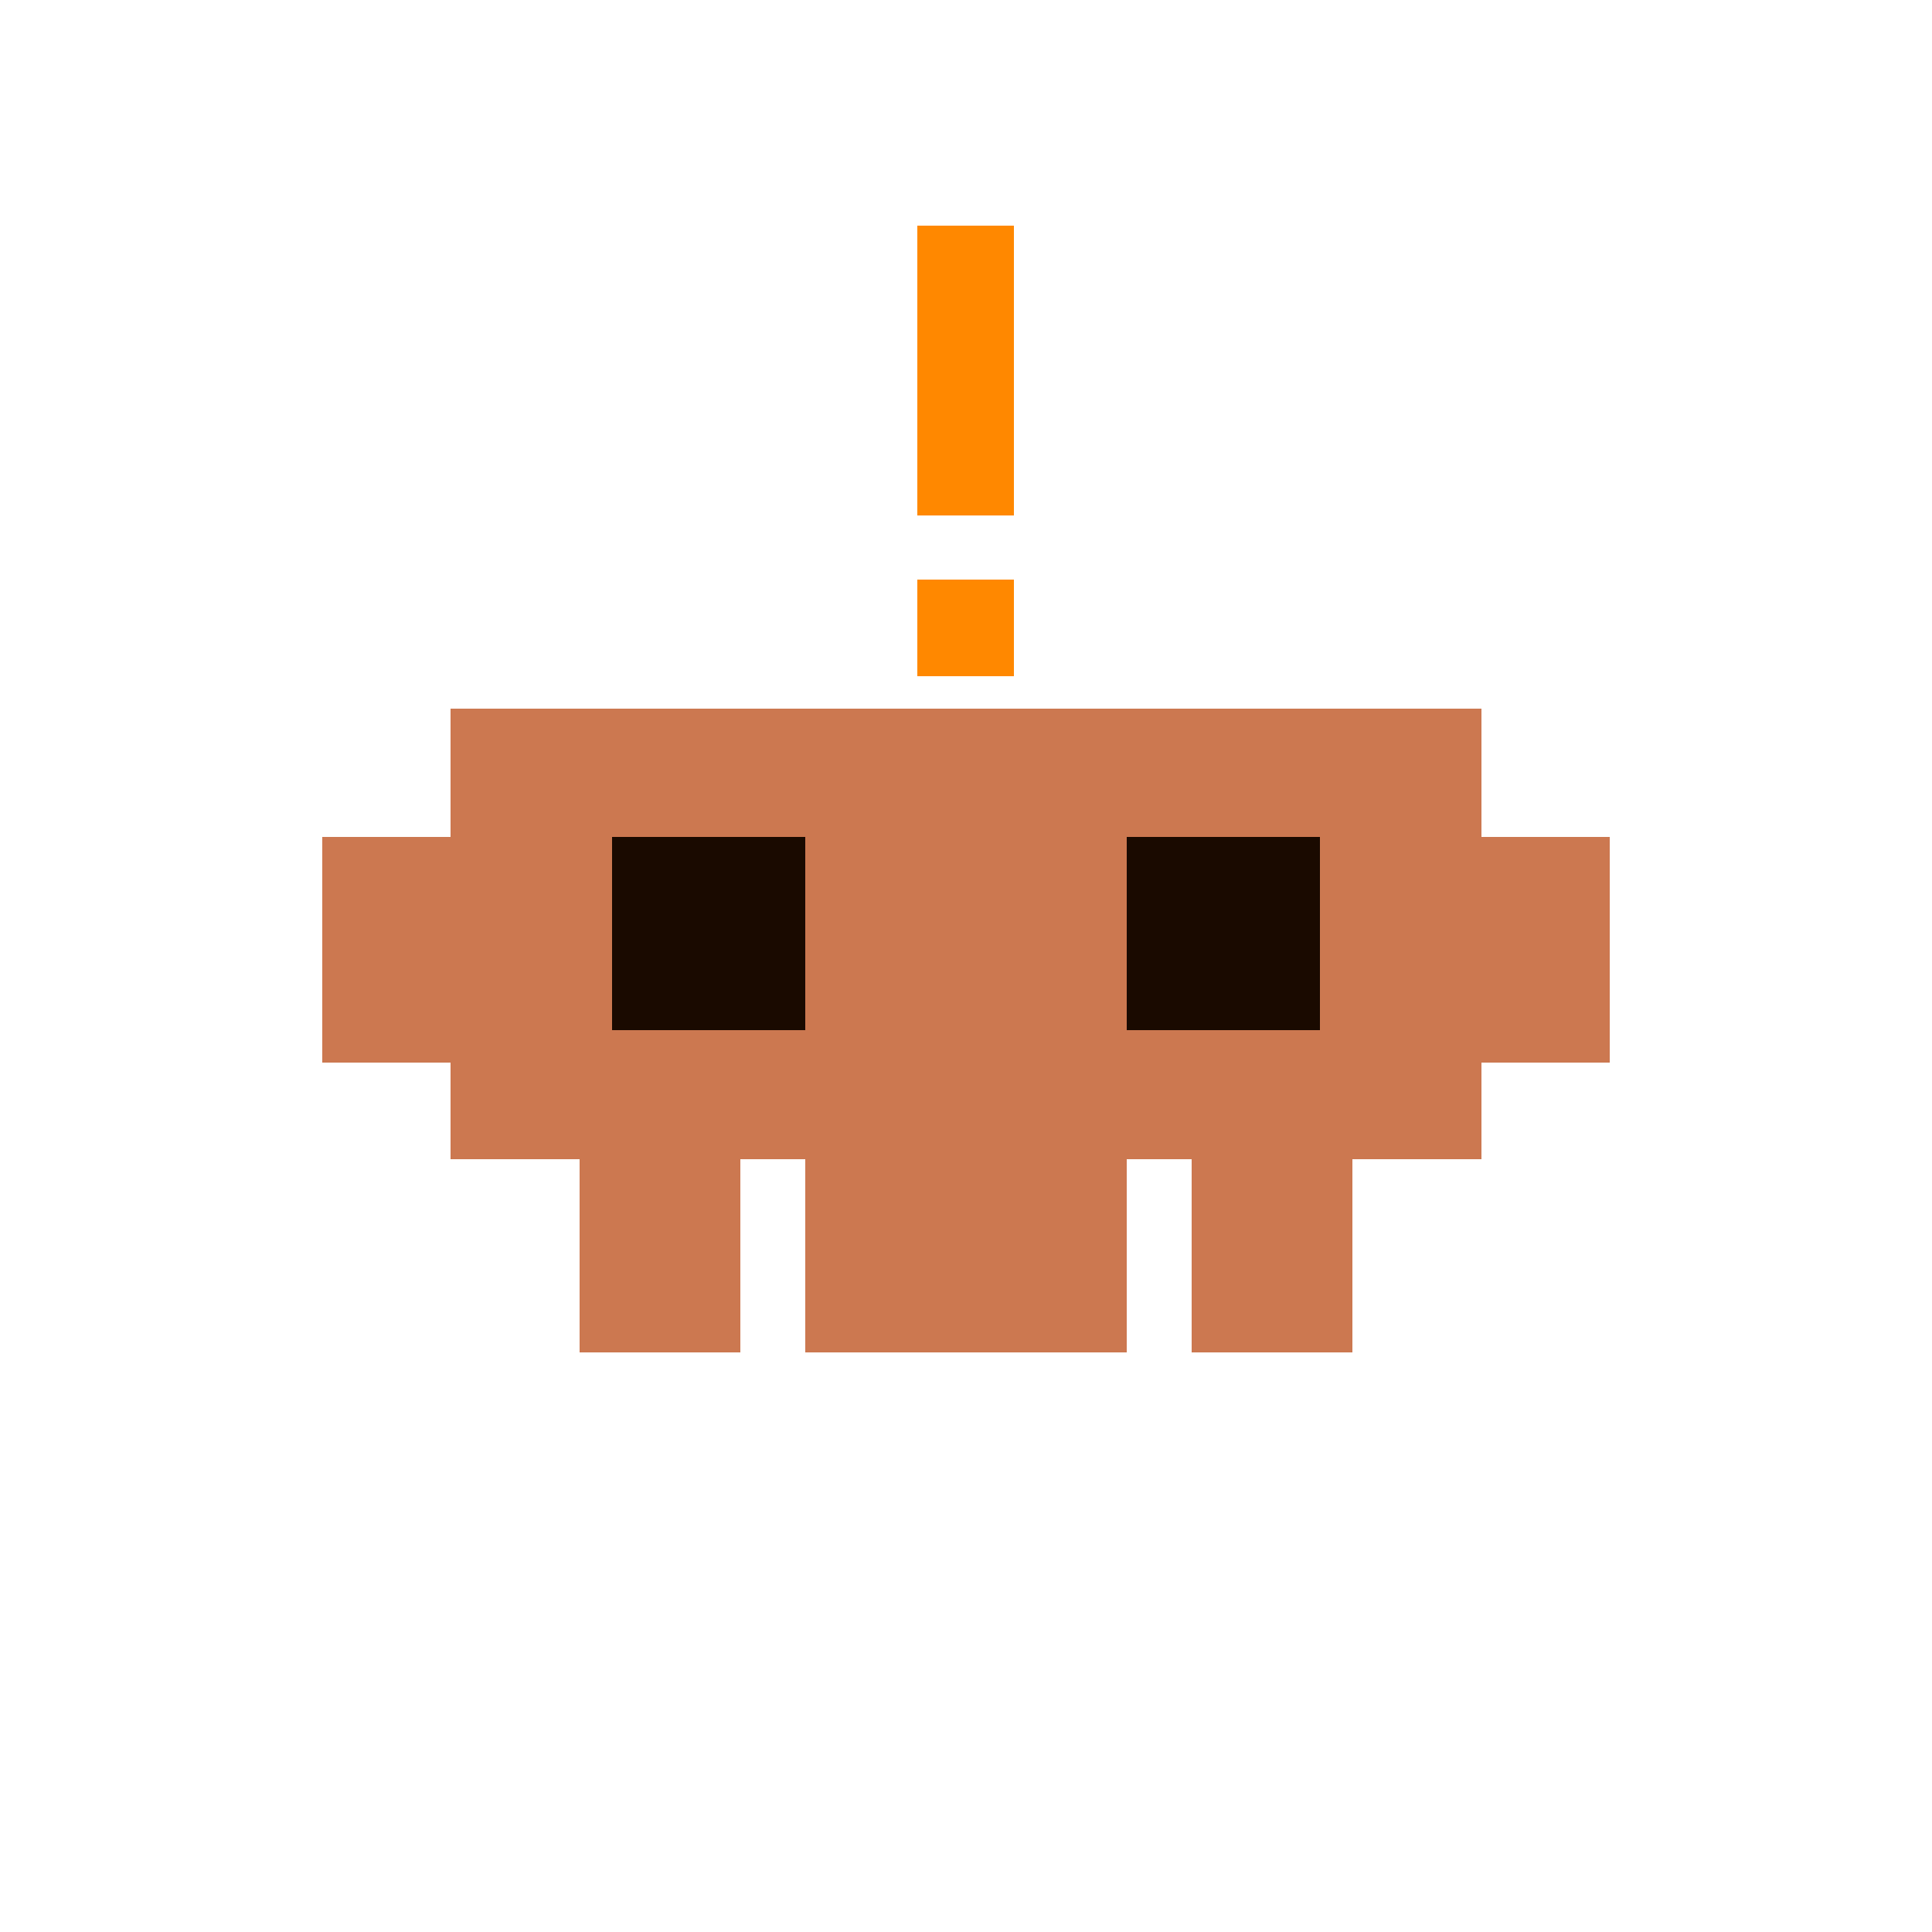
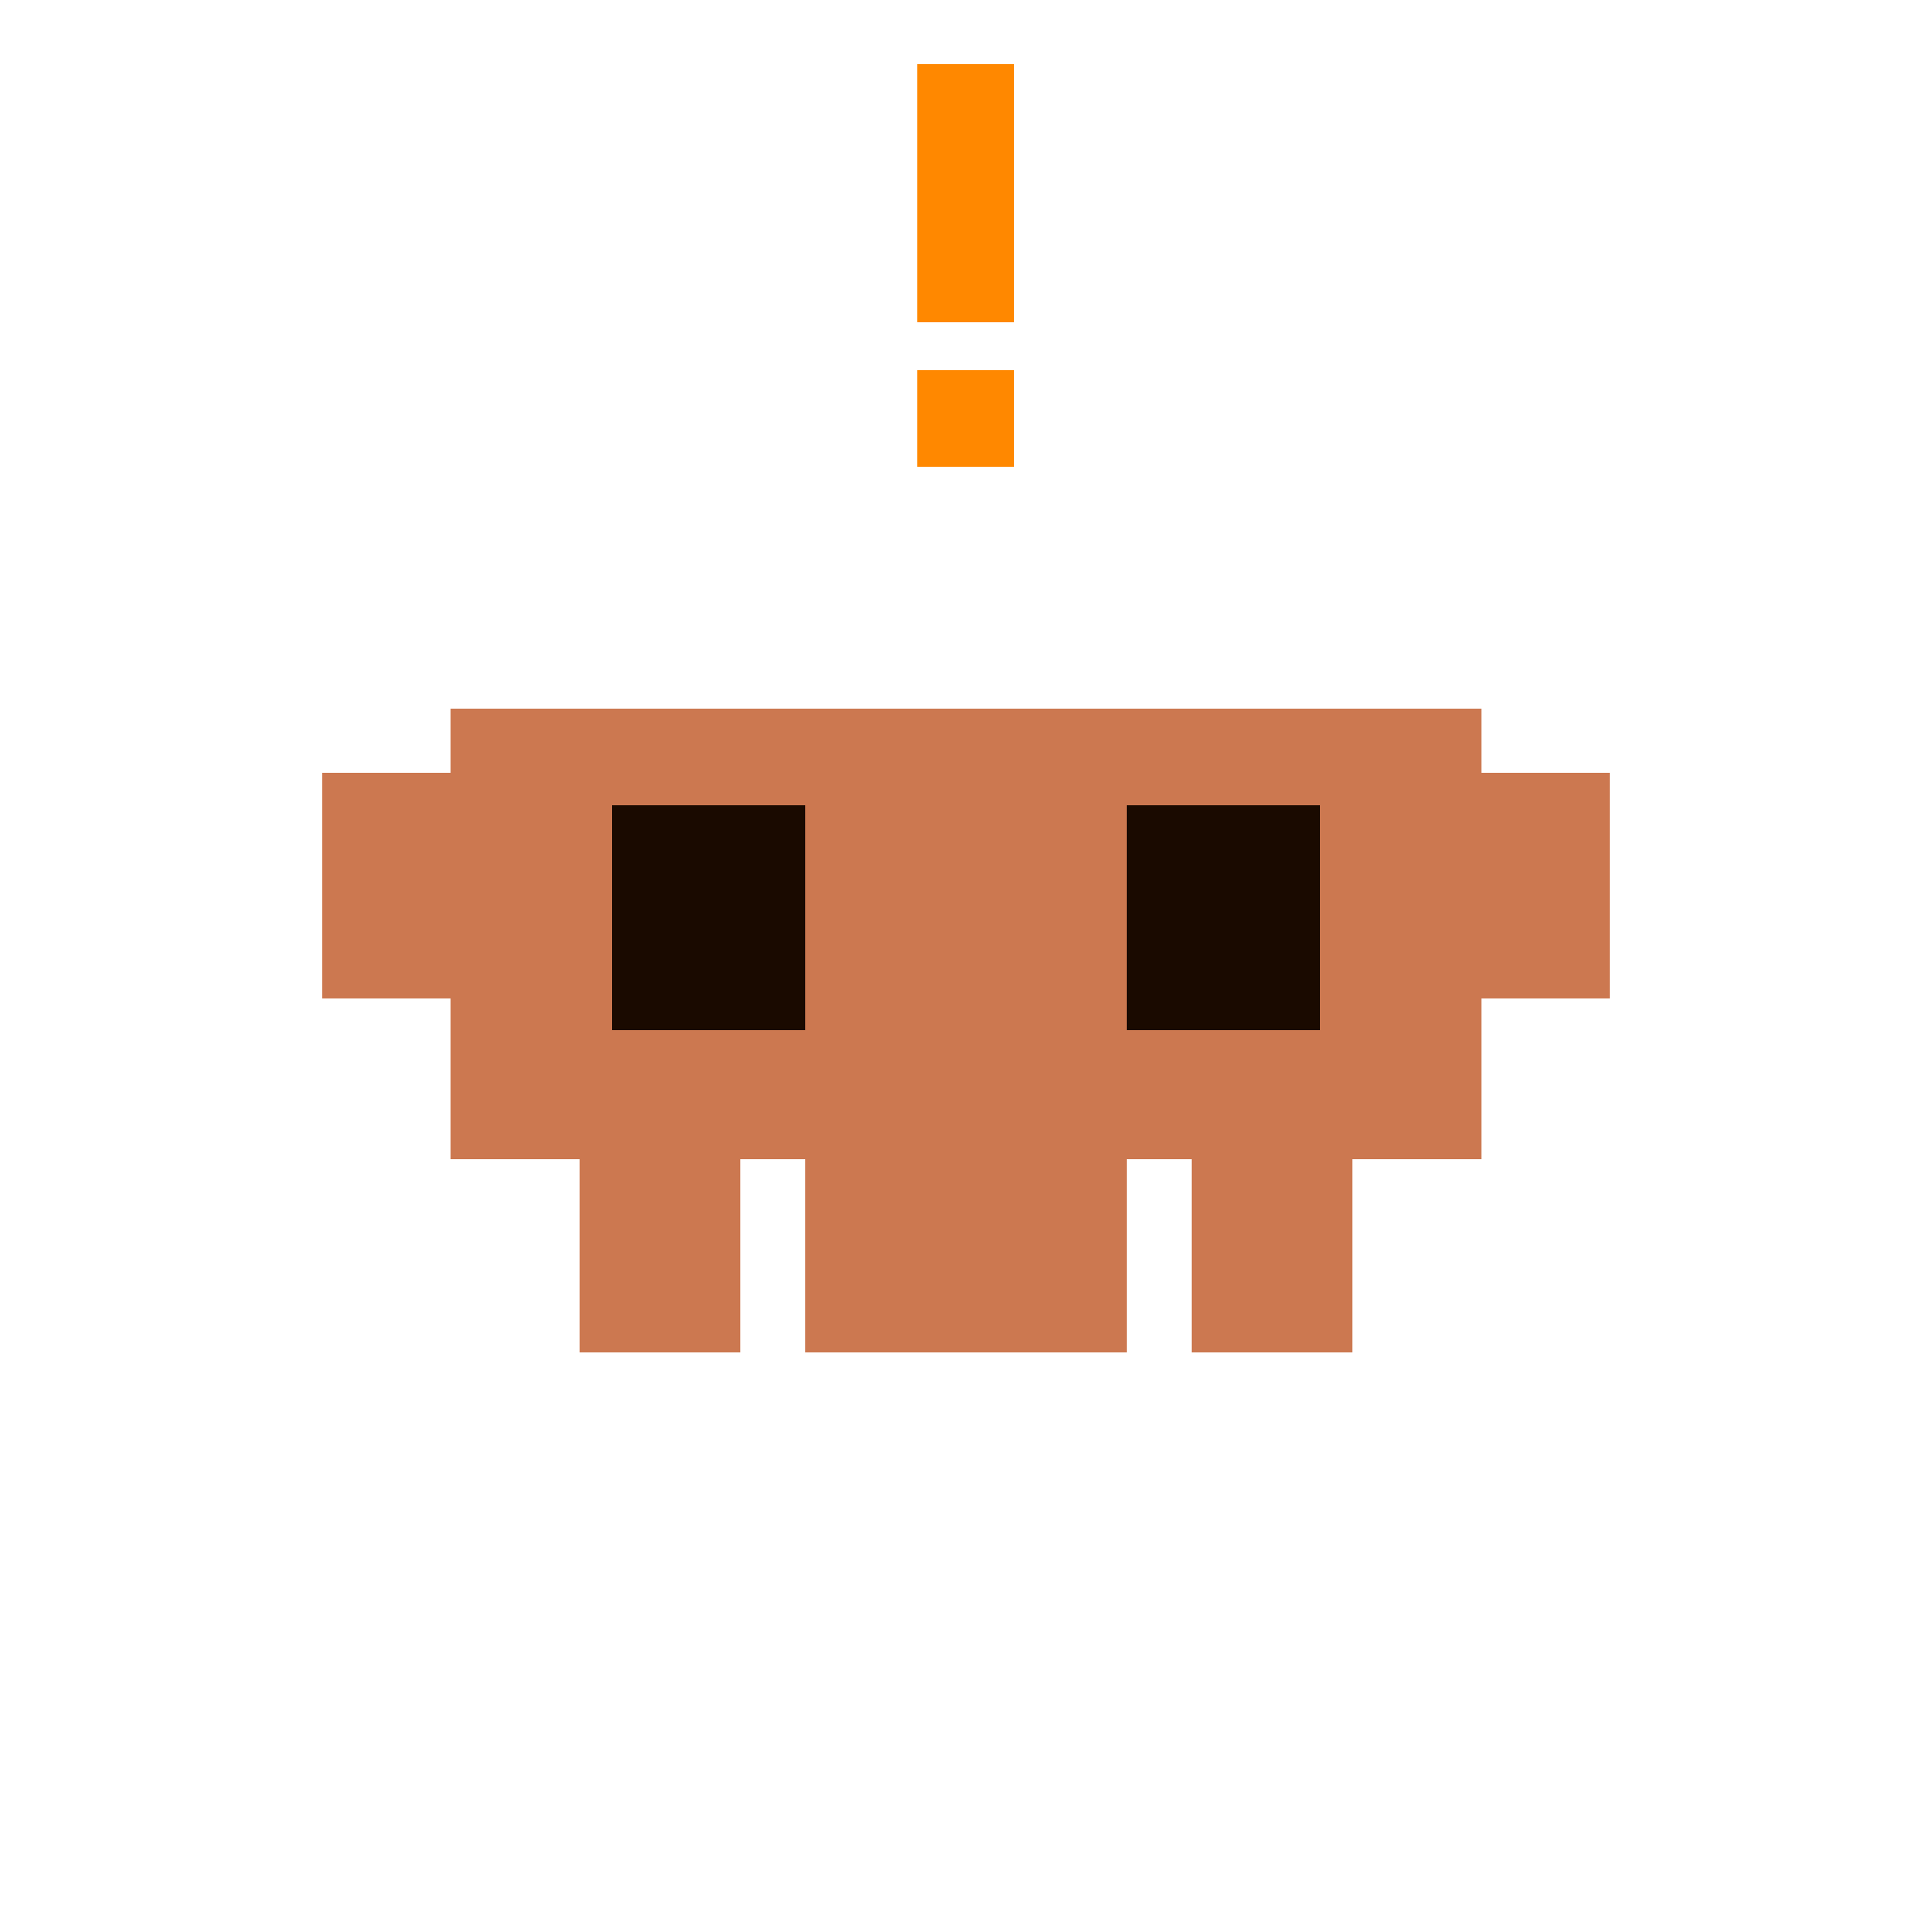
<svg xmlns="http://www.w3.org/2000/svg" viewBox="0 0 120 120" width="120" height="120" shape-rendering="crispEdges">
  <g id="root">
+     <animateTransform attributeName="transform" type="translate" values="0,0; 0,-14; 0,-16; 0,-10; 0,-14; 0,0" keyTimes="0; 0.2; 0.35; 0.5; 0.65; 1" dur="0.6s" repeatCount="indefinite" />
+     <rect x="57" y="4" width="6" height="16" fill="#FF8800" />
+     <rect x="57" y="23" width="6" height="6" fill="#FF8800" />
    <rect x="28" y="44" width="64" height="28" fill="#CC7850" />
-     <rect x="20" y="52" width="8" height="14" fill="#CC7850" />
-     <rect x="92" y="52" width="8" height="14" fill="#CC7850" />
-     <rect x="38" y="52" width="12" height="12" fill="#1A0A00" />
-     <rect x="70" y="52" width="12" height="12" fill="#1A0A00" />
+     <rect x="20" y="48" width="8" height="14" fill="#CC7850" />
+     <rect x="92" y="48" width="8" height="14" fill="#CC7850" />
+     <rect x="38" y="50" width="12" height="14" fill="#1A0A00" />
+     <rect x="70" y="50" width="12" height="14" fill="#1A0A00" />
    <rect x="36" y="72" width="10" height="12" fill="#CC7850" />
    <rect x="50" y="72" width="10" height="12" fill="#CC7850" />
    <rect x="60" y="72" width="10" height="12" fill="#CC7850" />
    <rect x="74" y="72" width="10" height="12" fill="#CC7850" />
-     <g>
-       <animate attributeName="opacity" values="1;0.4;1" dur="1s" repeatCount="indefinite" />
-       <rect x="57" y="14" width="6" height="18" fill="#FF8800" />
-       <rect x="57" y="36" width="6" height="6" fill="#FF8800" />
-     </g>
  </g>
</svg>
